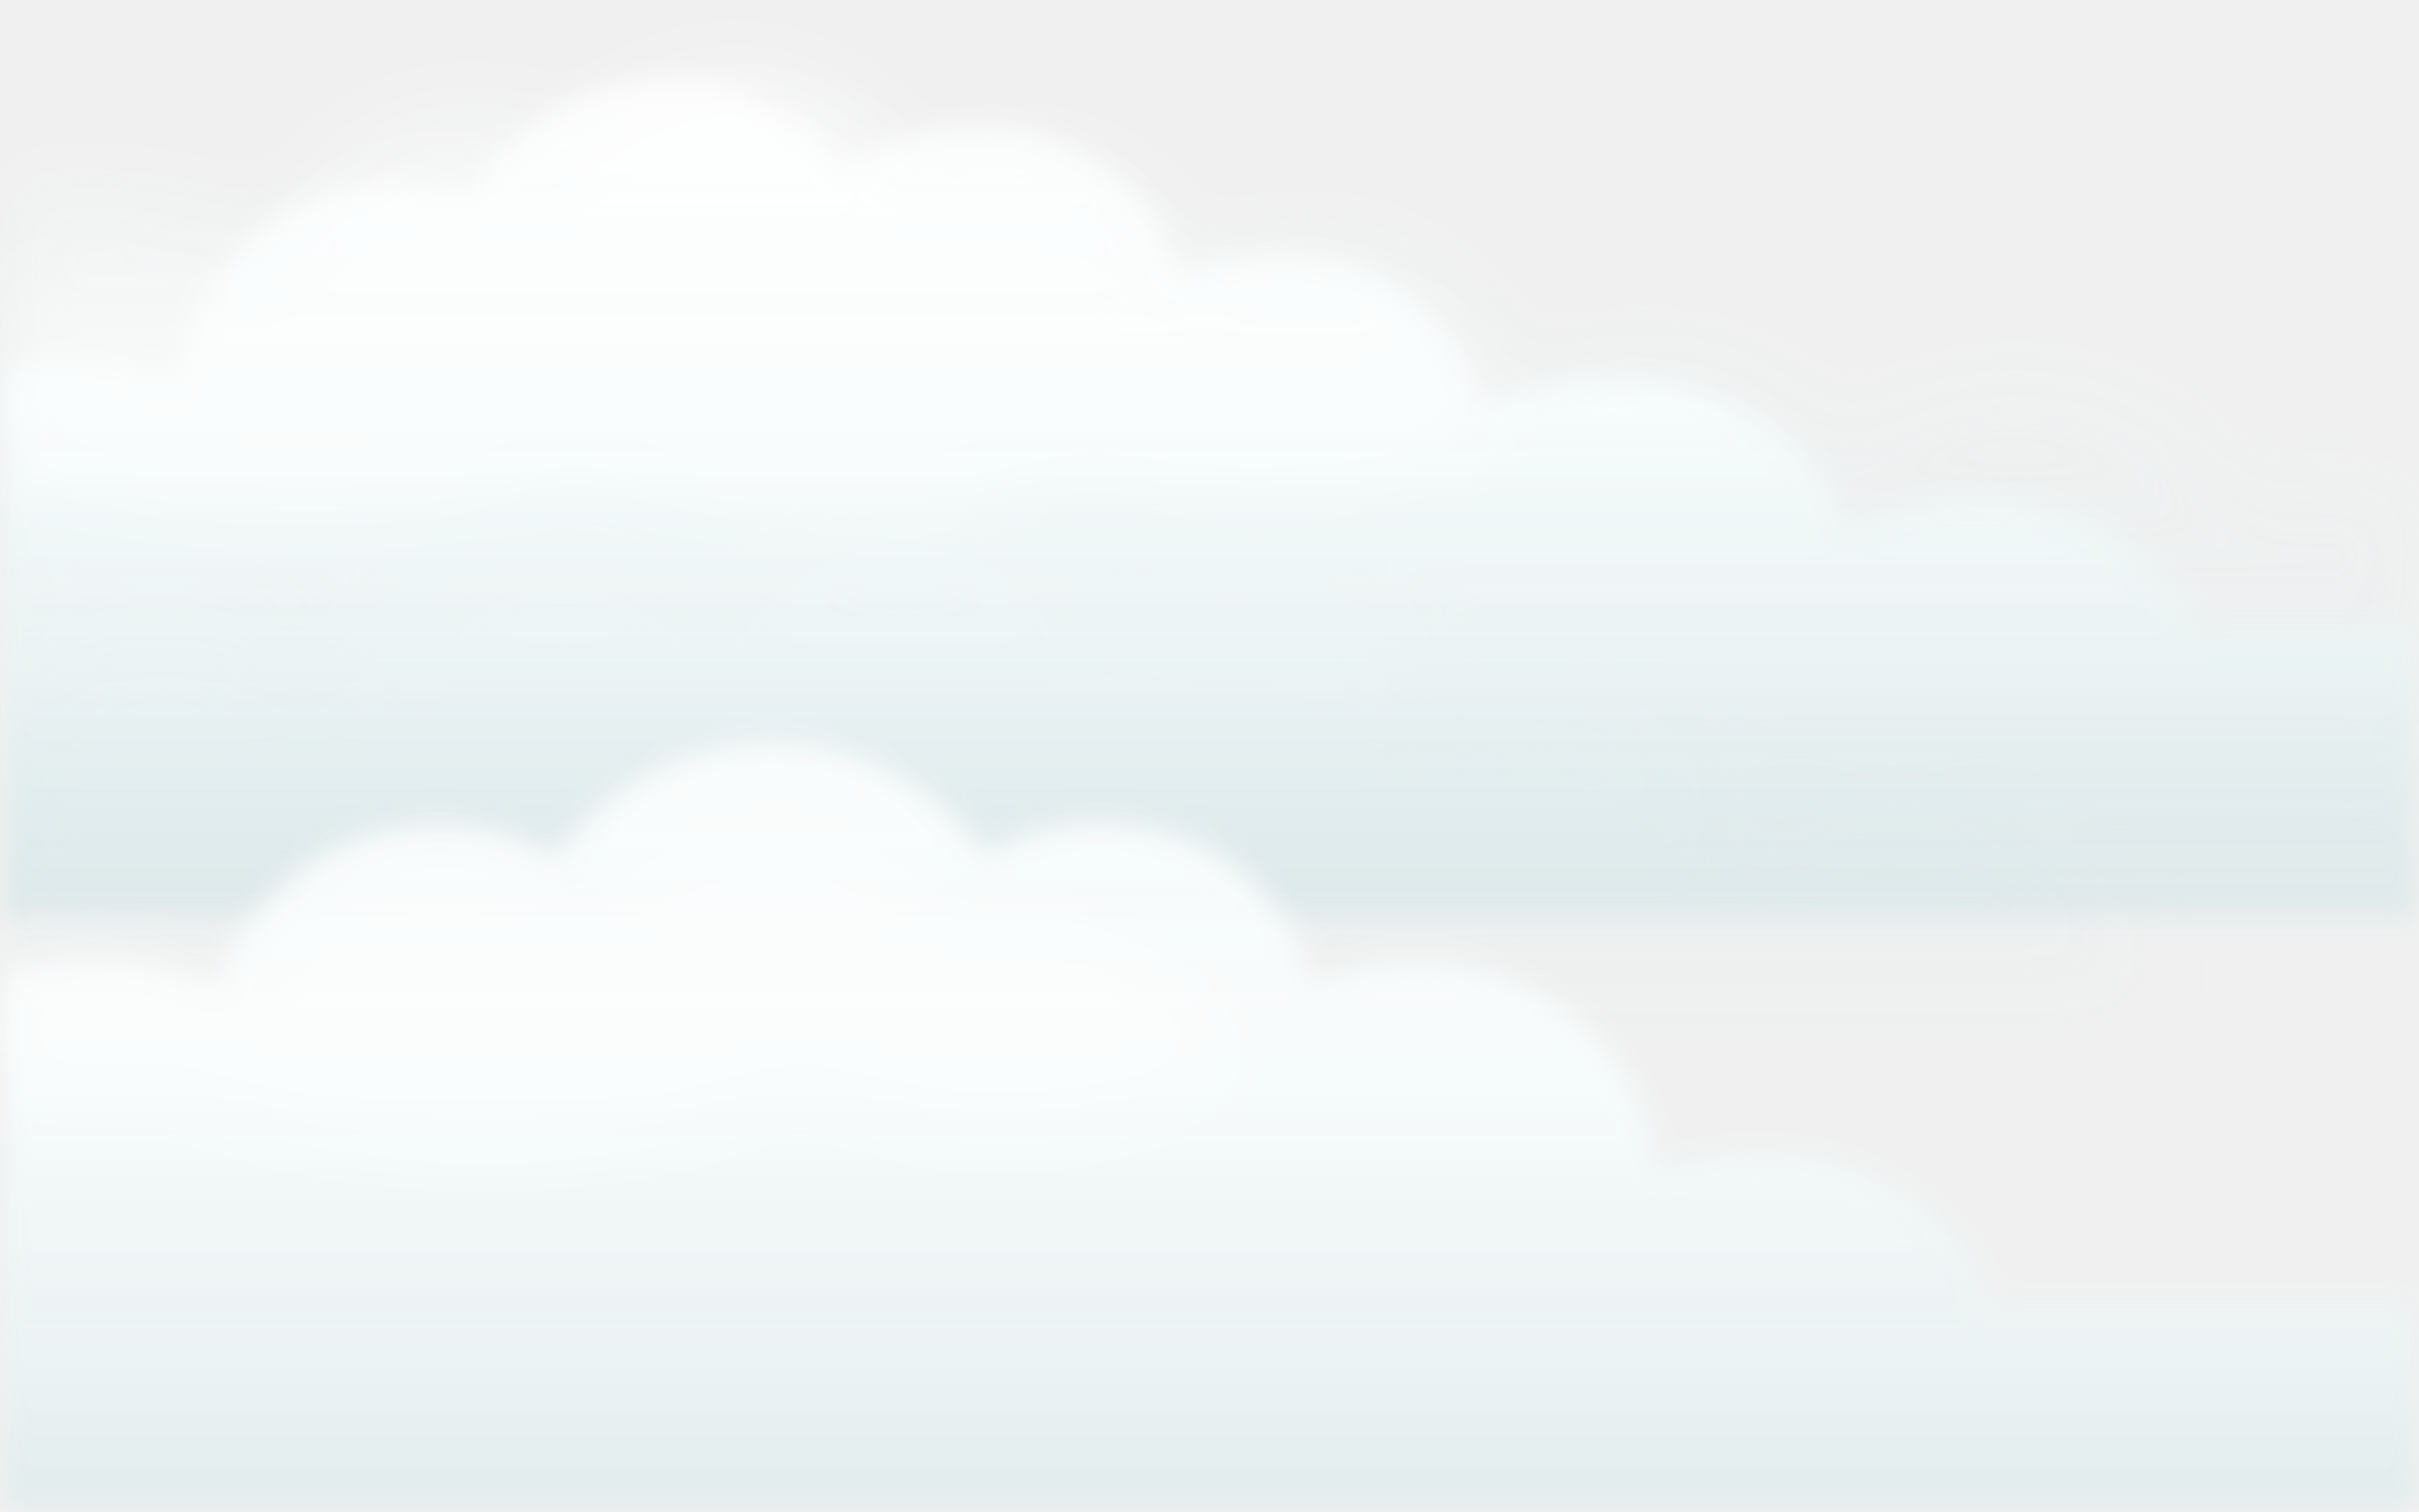
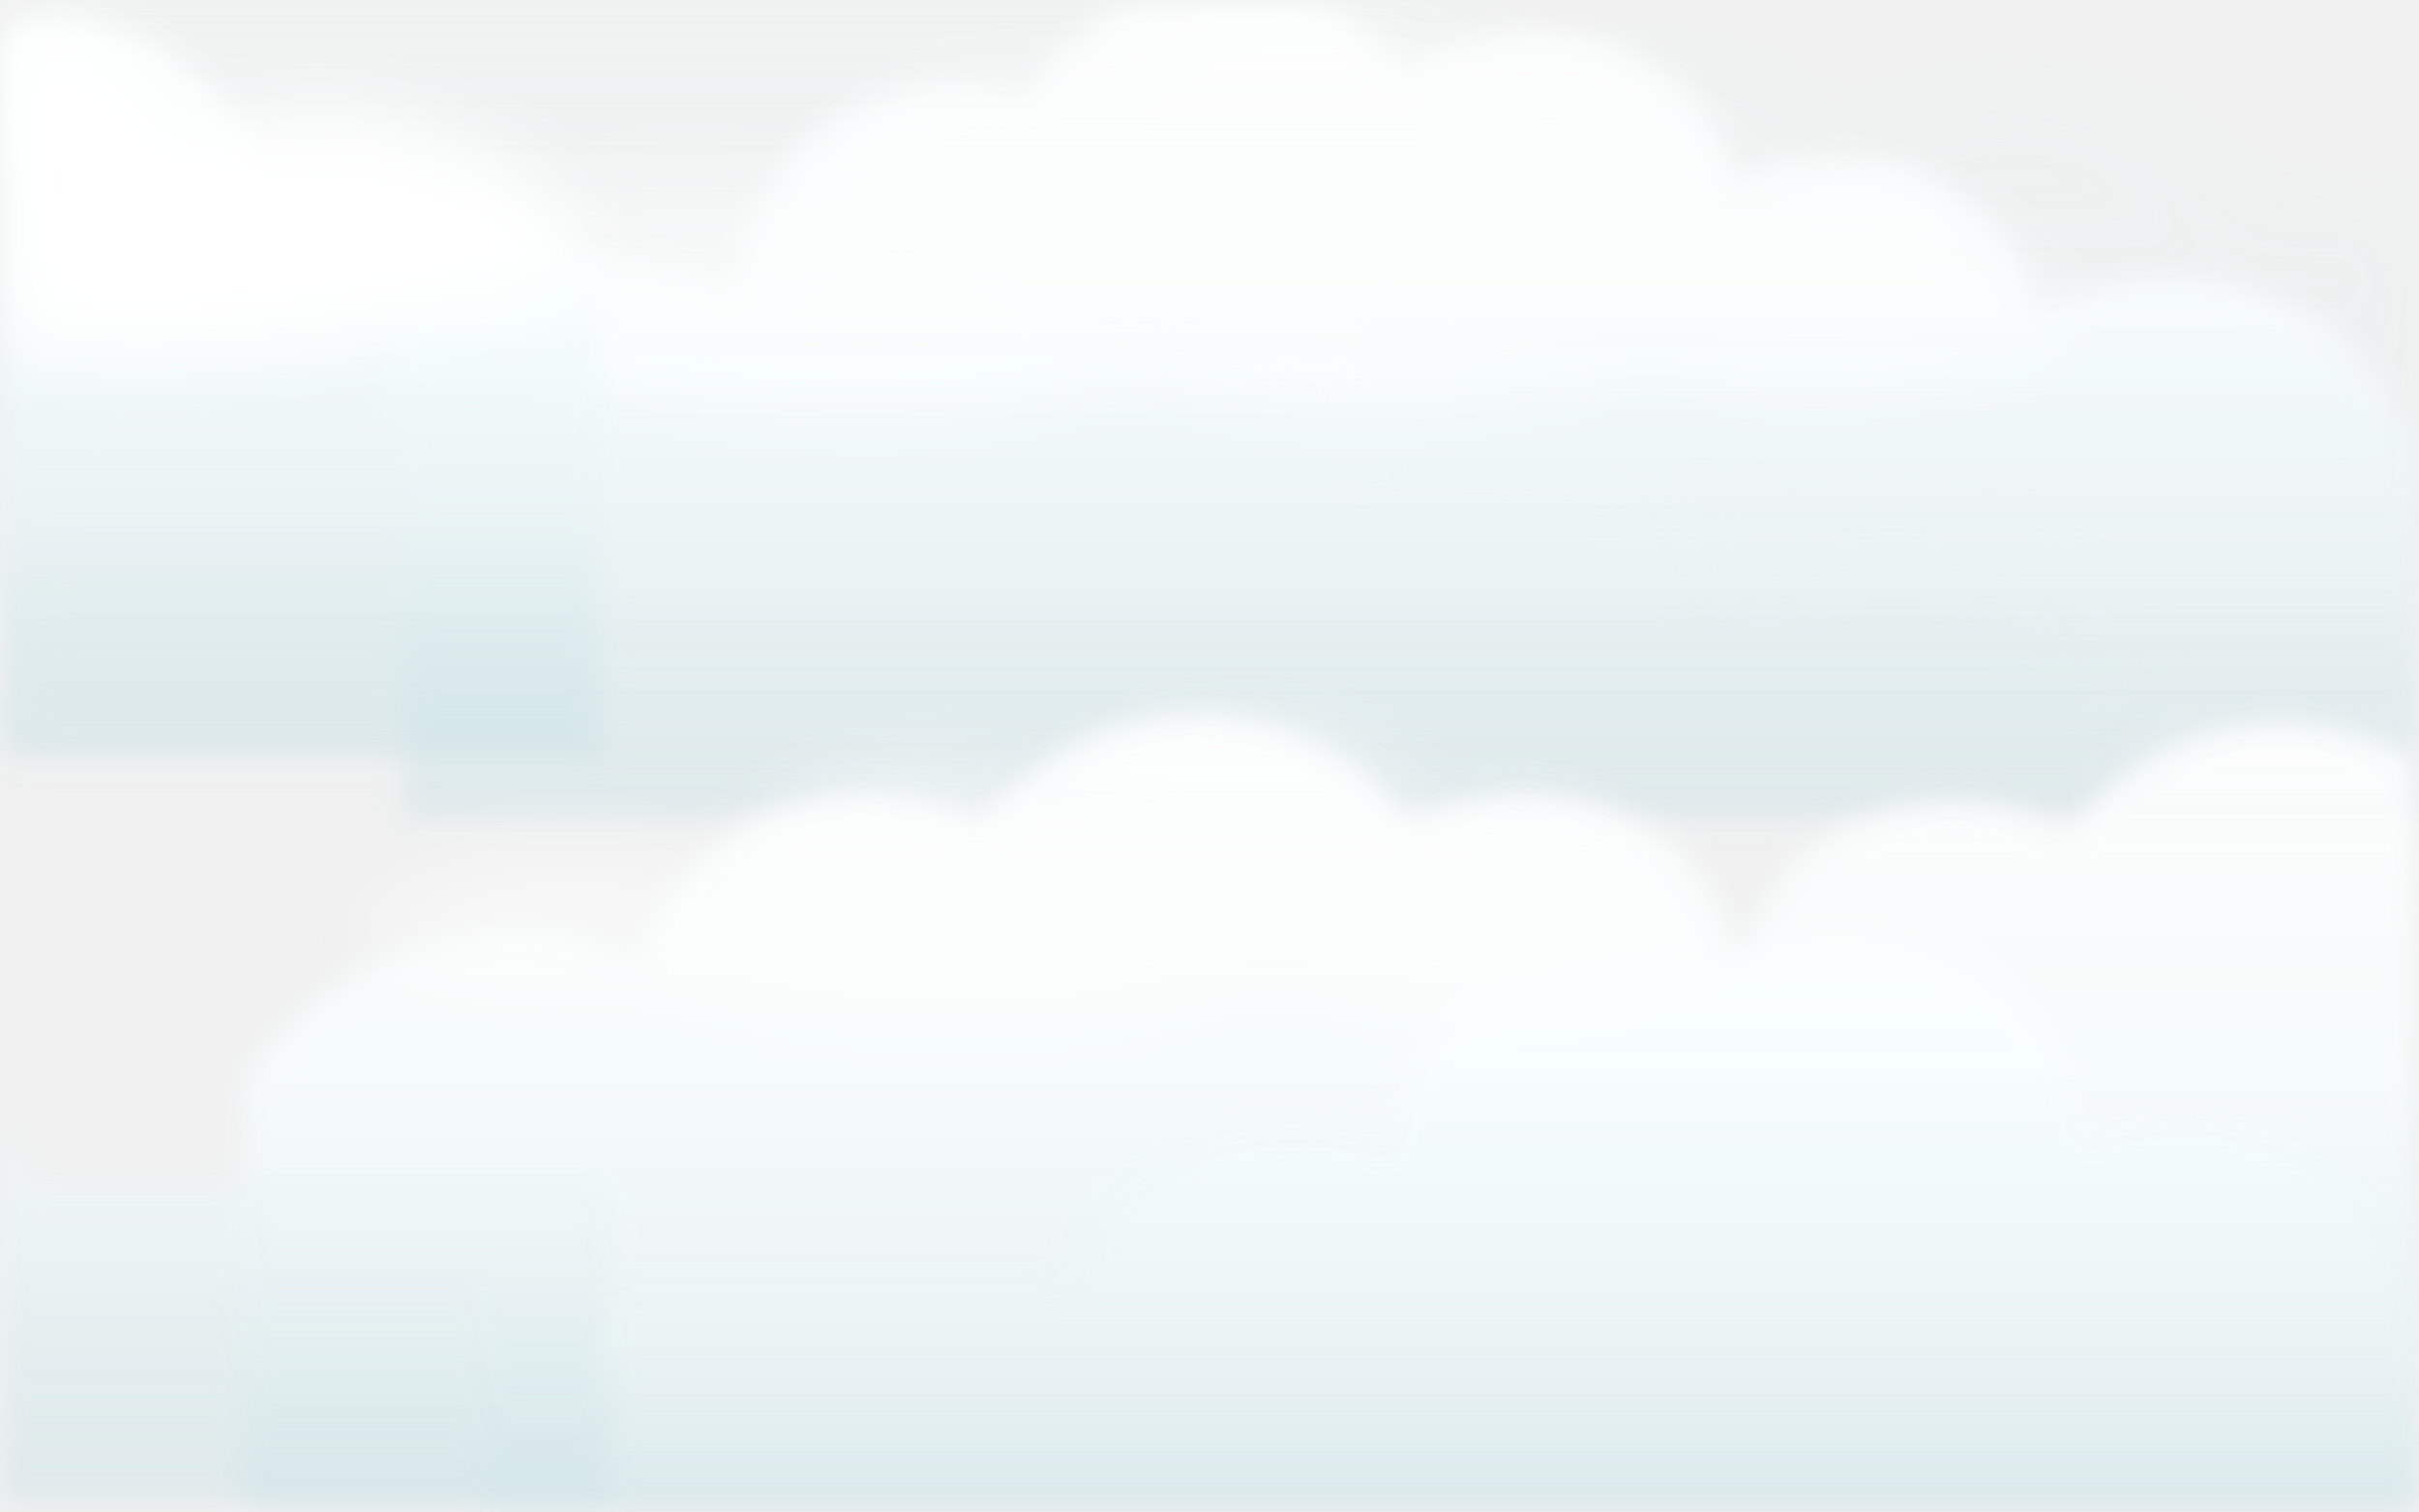
- <svg xmlns="http://www.w3.org/2000/svg" viewBox="0 0 1600 1000" preserveAspectRatio="xMidYMid slice">
+ <svg xmlns="http://www.w3.org/2000/svg" version="1.2" viewBox="0 0 1600 1000" width="1600" height="1000">
  <defs>
-     <linearGradient id="cloud" x1="0" y1="0" x2="0" y2="1">
-       <stop offset="0" stop-color="#fff" stop-opacity=".92" />
+     <filter x="-50%" y="-50%" width="200%" height="200%" id="f1">
+       <feGaussianBlur stdDeviation="24" />
+     </filter>
+     <linearGradient id="g1" x2="1" gradientUnits="userSpaceOnUse" gradientTransform="matrix(0,484.587,-1800,0,-100,-138.587)">
+       <stop offset="0" stop-color="#ffffff" stop-opacity=".72" />
+       <stop offset="1" stop-color="#d9ecee" stop-opacity=".16" />
+     </linearGradient>
+     <linearGradient id="g2" x2="1" gradientUnits="userSpaceOnUse" gradientTransform="matrix(0,310.365,-1493,0,-80,165.635)">
+       <stop offset="0" stop-color="#ffffff" stop-opacity=".72" />
+       <stop offset="1" stop-color="#d9ecee" stop-opacity=".16" />
+     </linearGradient>
+     <filter x="-50%" y="-50%" width="200%" height="200%" id="f2">
+       <feGaussianBlur stdDeviation="9" />
+     </filter>
+     <linearGradient id="g3" x2="1" gradientUnits="userSpaceOnUse" gradientTransform="matrix(0,552.809,-1800,0,268,-11.809)">
+       <stop offset="0" stop-color="#ffffff" stop-opacity=".92" />
      <stop offset=".38" stop-color="#f9ffff" stop-opacity=".84" />
      <stop offset=".72" stop-color="#e8f3f4" stop-opacity=".76" />
      <stop offset="1" stop-color="#c6dfe3" stop-opacity=".45" />
    </linearGradient>
-     <linearGradient id="distant" x1="0" y1="0" x2="0" y2="1">
-       <stop offset="0" stop-color="#fff" stop-opacity=".72" />
-       <stop offset="1" stop-color="#d9ecee" stop-opacity=".16" />
+     <linearGradient id="g4" x2="1" gradientUnits="userSpaceOnUse" gradientTransform="matrix(0,581.144,-1820,0,160,472.856)">
+       <stop offset="0" stop-color="#ffffff" stop-opacity=".92" />
+       <stop offset=".38" stop-color="#f9ffff" stop-opacity=".84" />
+       <stop offset=".72" stop-color="#e8f3f4" stop-opacity=".76" />
+       <stop offset="1" stop-color="#c6dfe3" stop-opacity=".45" />
    </linearGradient>
-     <filter id="soft" x="-12%" y="-24%" width="124%" height="160%">
-       <feGaussianBlur stdDeviation="9" />
-     </filter>
-     <filter id="haze" x="-20%" y="-40%" width="140%" height="180%">
-       <feGaussianBlur stdDeviation="24" />
-     </filter>
+     <linearGradient id="g5" x2="1" gradientUnits="userSpaceOnUse" gradientTransform="matrix(0,581.144,-1820,0,319,478)">
+       <stop offset="0" stop-color="#ffffff" stop-opacity=".92" />
+       <stop offset=".38" stop-color="#f9ffff" stop-opacity=".84" />
+       <stop offset=".72" stop-color="#e8f3f4" stop-opacity=".76" />
+       <stop offset="1" stop-color="#c6dfe3" stop-opacity=".45" />
+     </linearGradient>
+     <linearGradient id="g6" x2="1" gradientUnits="userSpaceOnUse" gradientTransform="matrix(0,581.144,-1820,0,-1418,413)">
+       <stop offset="0" stop-color="#ffffff" stop-opacity=".92" />
+       <stop offset=".38" stop-color="#f9ffff" stop-opacity=".84" />
+       <stop offset=".72" stop-color="#e8f3f4" stop-opacity=".76" />
+       <stop offset="1" stop-color="#c6dfe3" stop-opacity=".45" />
+     </linearGradient>
+     <linearGradient id="g7" x2="1" gradientUnits="userSpaceOnUse" gradientTransform="matrix(0,552.809,-1800,0,-1403,-52.809)">
+       <stop offset="0" stop-color="#ffffff" stop-opacity=".92" />
+       <stop offset=".38" stop-color="#f9ffff" stop-opacity=".84" />
+       <stop offset=".72" stop-color="#e8f3f4" stop-opacity=".76" />
+       <stop offset="1" stop-color="#c6dfe3" stop-opacity=".45" />
+     </linearGradient>
  </defs>
-   <g fill="url(#distant)" filter="url(#haze)" opacity=".55">
-     <path d="M-100 150C40 104 118 128 188 146c35-72 126-98 195-57 67-73 183-54 222 26 70-40 158-12 180 58 86-44 193-10 216 75 81-38 169-20 215 37 89-58 215-40 266 38H1700v205H-100Z" />
-     <path d="M-80 515c76-83 199-107 294-58 57-89 174-112 261-56 70-75 191-71 255 12 95-51 204-9 223 73 83-34 180 1 199 81 110-60 241-10 261 91H-80Z" />
+   <style>
+ 		.s0 { filter: url(#f1);fill: url(#g1) } 
+ 		.s1 { filter: url(#f1);fill: url(#g2) } 
+ 		.s2 { filter: url(#f2);fill: url(#g3) } 
+ 		.s3 { filter: url(#f2);fill: url(#g4) } 
+ 		.s4 { filter: url(#f2);fill: url(#g5) } 
+ 		.s5 { filter: url(#f2);fill: url(#g6) } 
+ 		.s6 { filter: url(#f1);fill: #ffffff } 
+ 		.s7 { filter: url(#f2);fill: url(#g7) } 
+ 	</style>
+   <g style="opacity: .55">
+     <path class="s0" d="m-100-32c140-46 218-22 288-4 35-72 126-98 195-57 67-73 183-54 222 26 70-40 158-12 180 58 86-44 193-10 216 75 81-38 169-20 215 37 89-58 215-40 266 38h218v205h-1800z" />
+     <path class="s1" d="m-80 333c76-83 199-107 294-58 57-89 174-112 261-56 70-75 191-71 255 12 95-51 204-9 223 73 83-34 180 1 199 81 110-60 241-10 261 91h-1493z" />
  </g>
-   <g fill="url(#cloud)" filter="url(#soft)" opacity=".88">
-     <path d="M-100 286c74-48 141-58 218-36 11-92 103-151 192-119 53-95 181-105 249-19 78-57 195-24 220 70 84-37 183 3 198 88 95-46 215-13 244 81 87-42 193-13 234 64H1700v191H-100Z" />
-     <path d="M-120 736c56-89 167-123 263-82 31-93 138-137 224-87 68-96 214-101 284-2 86-48 195-6 216 85 103-43 217 17 231 124 90-34 193 8 220 89h382v211H-120Z" />
+   <g style="opacity: .88">
+     <path class="s2" d="m268 221c74-48 141-58 218-36 11-92 103-151 192-119 53-95 181-105 249-19 78-57 195-24 220 70 84-37 183 3 198 88 95-46 215-13 244 81 87-42 193-13 234 64h245v191h-1800z" />
+     <path class="s3" d="m160 716c56-89 167-123 263-82 31-93 138-137 224-87 68-96 214-101 284-2 86-48 195-6 216 85 103-43 217 17 231 124 90-34 193 8 220 89h382v211h-1820z" />
+     <path id="Layer copy" class="s4" d="m2139 721.14c-56-89-167-123-263-82-31-93-138-137-224-87-68-96-214-101-284-2-86-48-195-6-216 85-103-43-217 17-231 124-90-34-193 8-220 89h-382v211h1820z" />
+     <path id="Layer copy 2" class="s5" d="m-1418 656.14c56-89 167-123 263-82 31-93 138-137 224-87 68-96 214-101 284-2 86-48 195-6 216 85 103-43 217 17 231 124 90-34 193 8 220 89h382v211h-1820z" />
  </g>
-   <g fill="#fff" filter="url(#haze)" opacity=".46">
-     <path d="M-80 240c104-72 179-70 255-44 39-77 124-103 191-60 77-93 191-77 238-2 78-25 154 3 189 73 96-36 186 14 206 81-87 34-189 42-278 17-120 38-236 43-340 8-134 45-280 31-461-17Z" />
-     <path d="M-90 688c88-60 185-66 253-28 50-84 153-104 221-45 75-83 199-77 251 8 84-28 169 20 184 91-116 41-198 39-290 6-135 52-297 44-425 1-67 12-132 5-194-33Z" />
+   <g style="opacity: .46">
+     <path class="s6" d="m288 175c104-72 179-70 255-44 39-77 124-103 191-60 77-93 191-77 238-2 78-25 154 3 189 73 96-36 186 14 206 81-87 34-189 42-278 17-120 38-236 43-340 8-134 45-280 31-461-17z" />
+     <path class="s6" d="m224 614c88-60 185-66 253-28 50-84 153-104 221-45 75-83 199-77 251 8 84-28 169 20 184 91-116 41-198 39-290 6-135 52-297 44-425 1-67 12-132 5-194-33z" />
  </g>
+   <path id="Layer copy 3" class="s7" d="m397 180c-74-48-141-58-218-36-11-92-103-151-192-119-53-95-181-105-249-19-78-57-195-24-220 70-84-37-183 3-198 88-95-46-215-13-244 81-87-42-193-13-234 64h-245v191h1800z" />
+   <path id="Layer copy 4" class="s6" d="m377 134c-104-72-179-70-255-44-39-77-124-103-191-60-77-93-191-77-238-2-78-25-154 3-189 73-96-36-186 14-206 81 87 34 189 42 278 17 120 38 236 43 340 8 134 45 280 31 461-17z" />
</svg>
